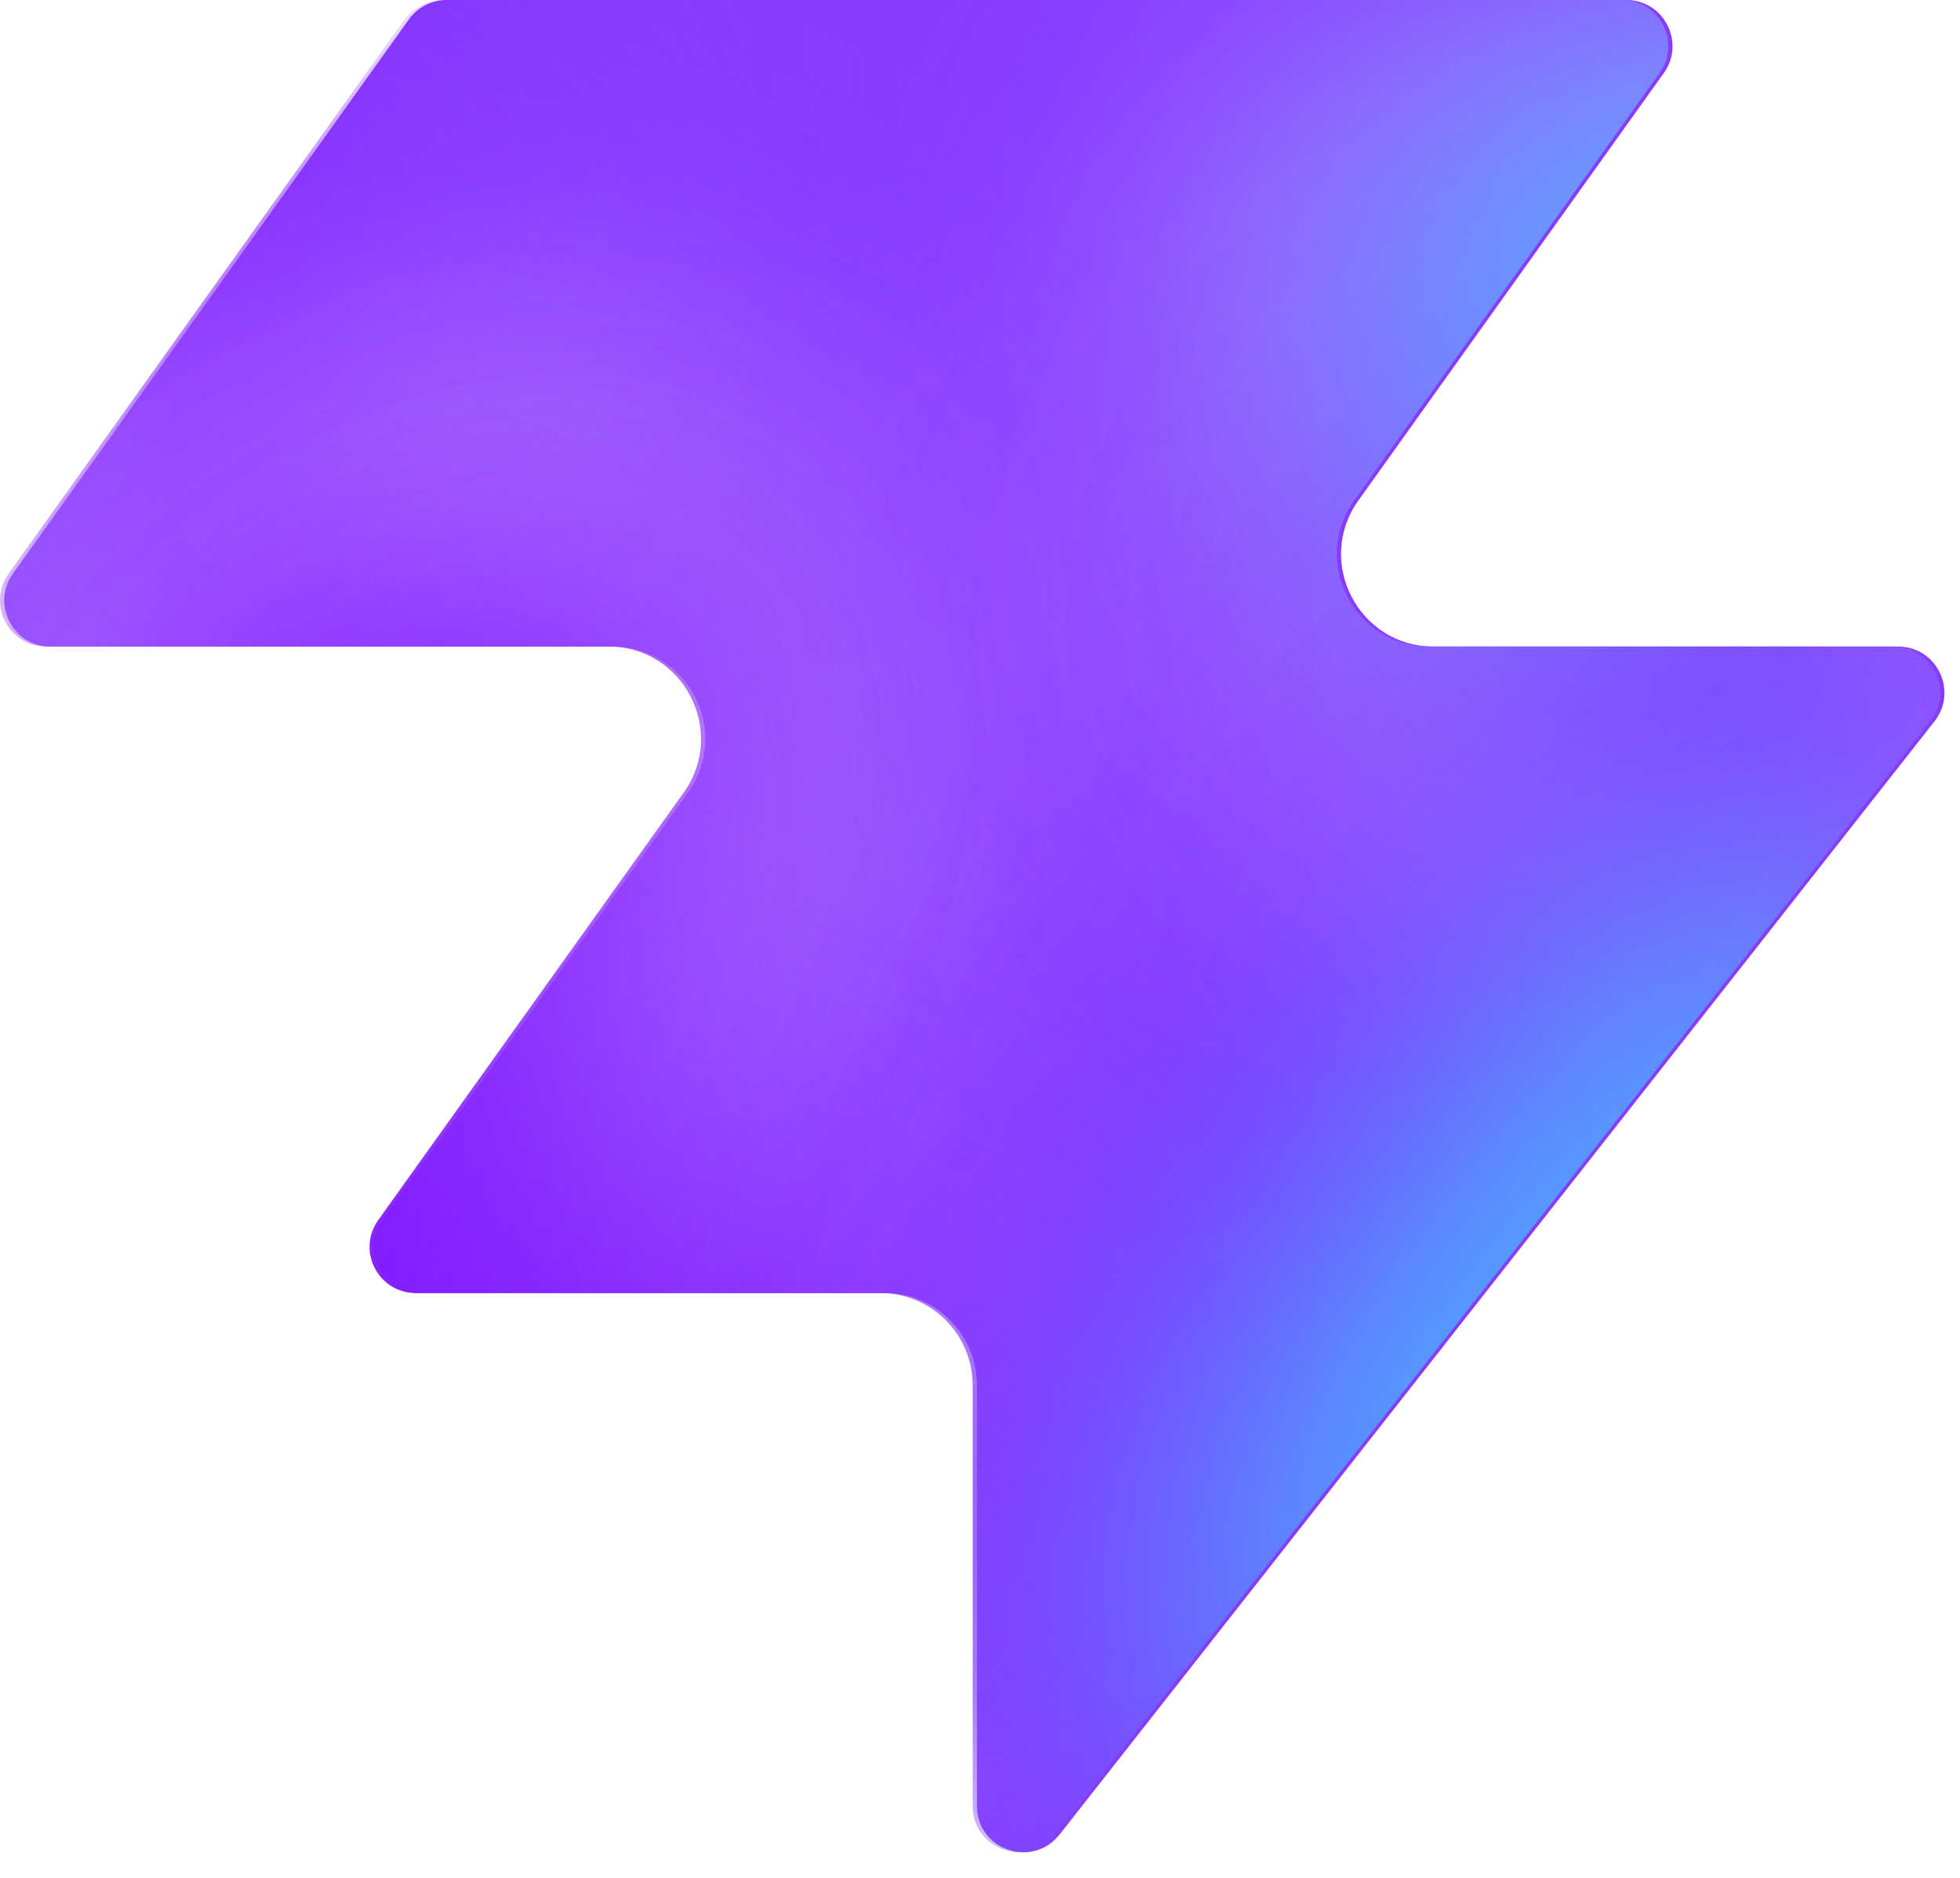
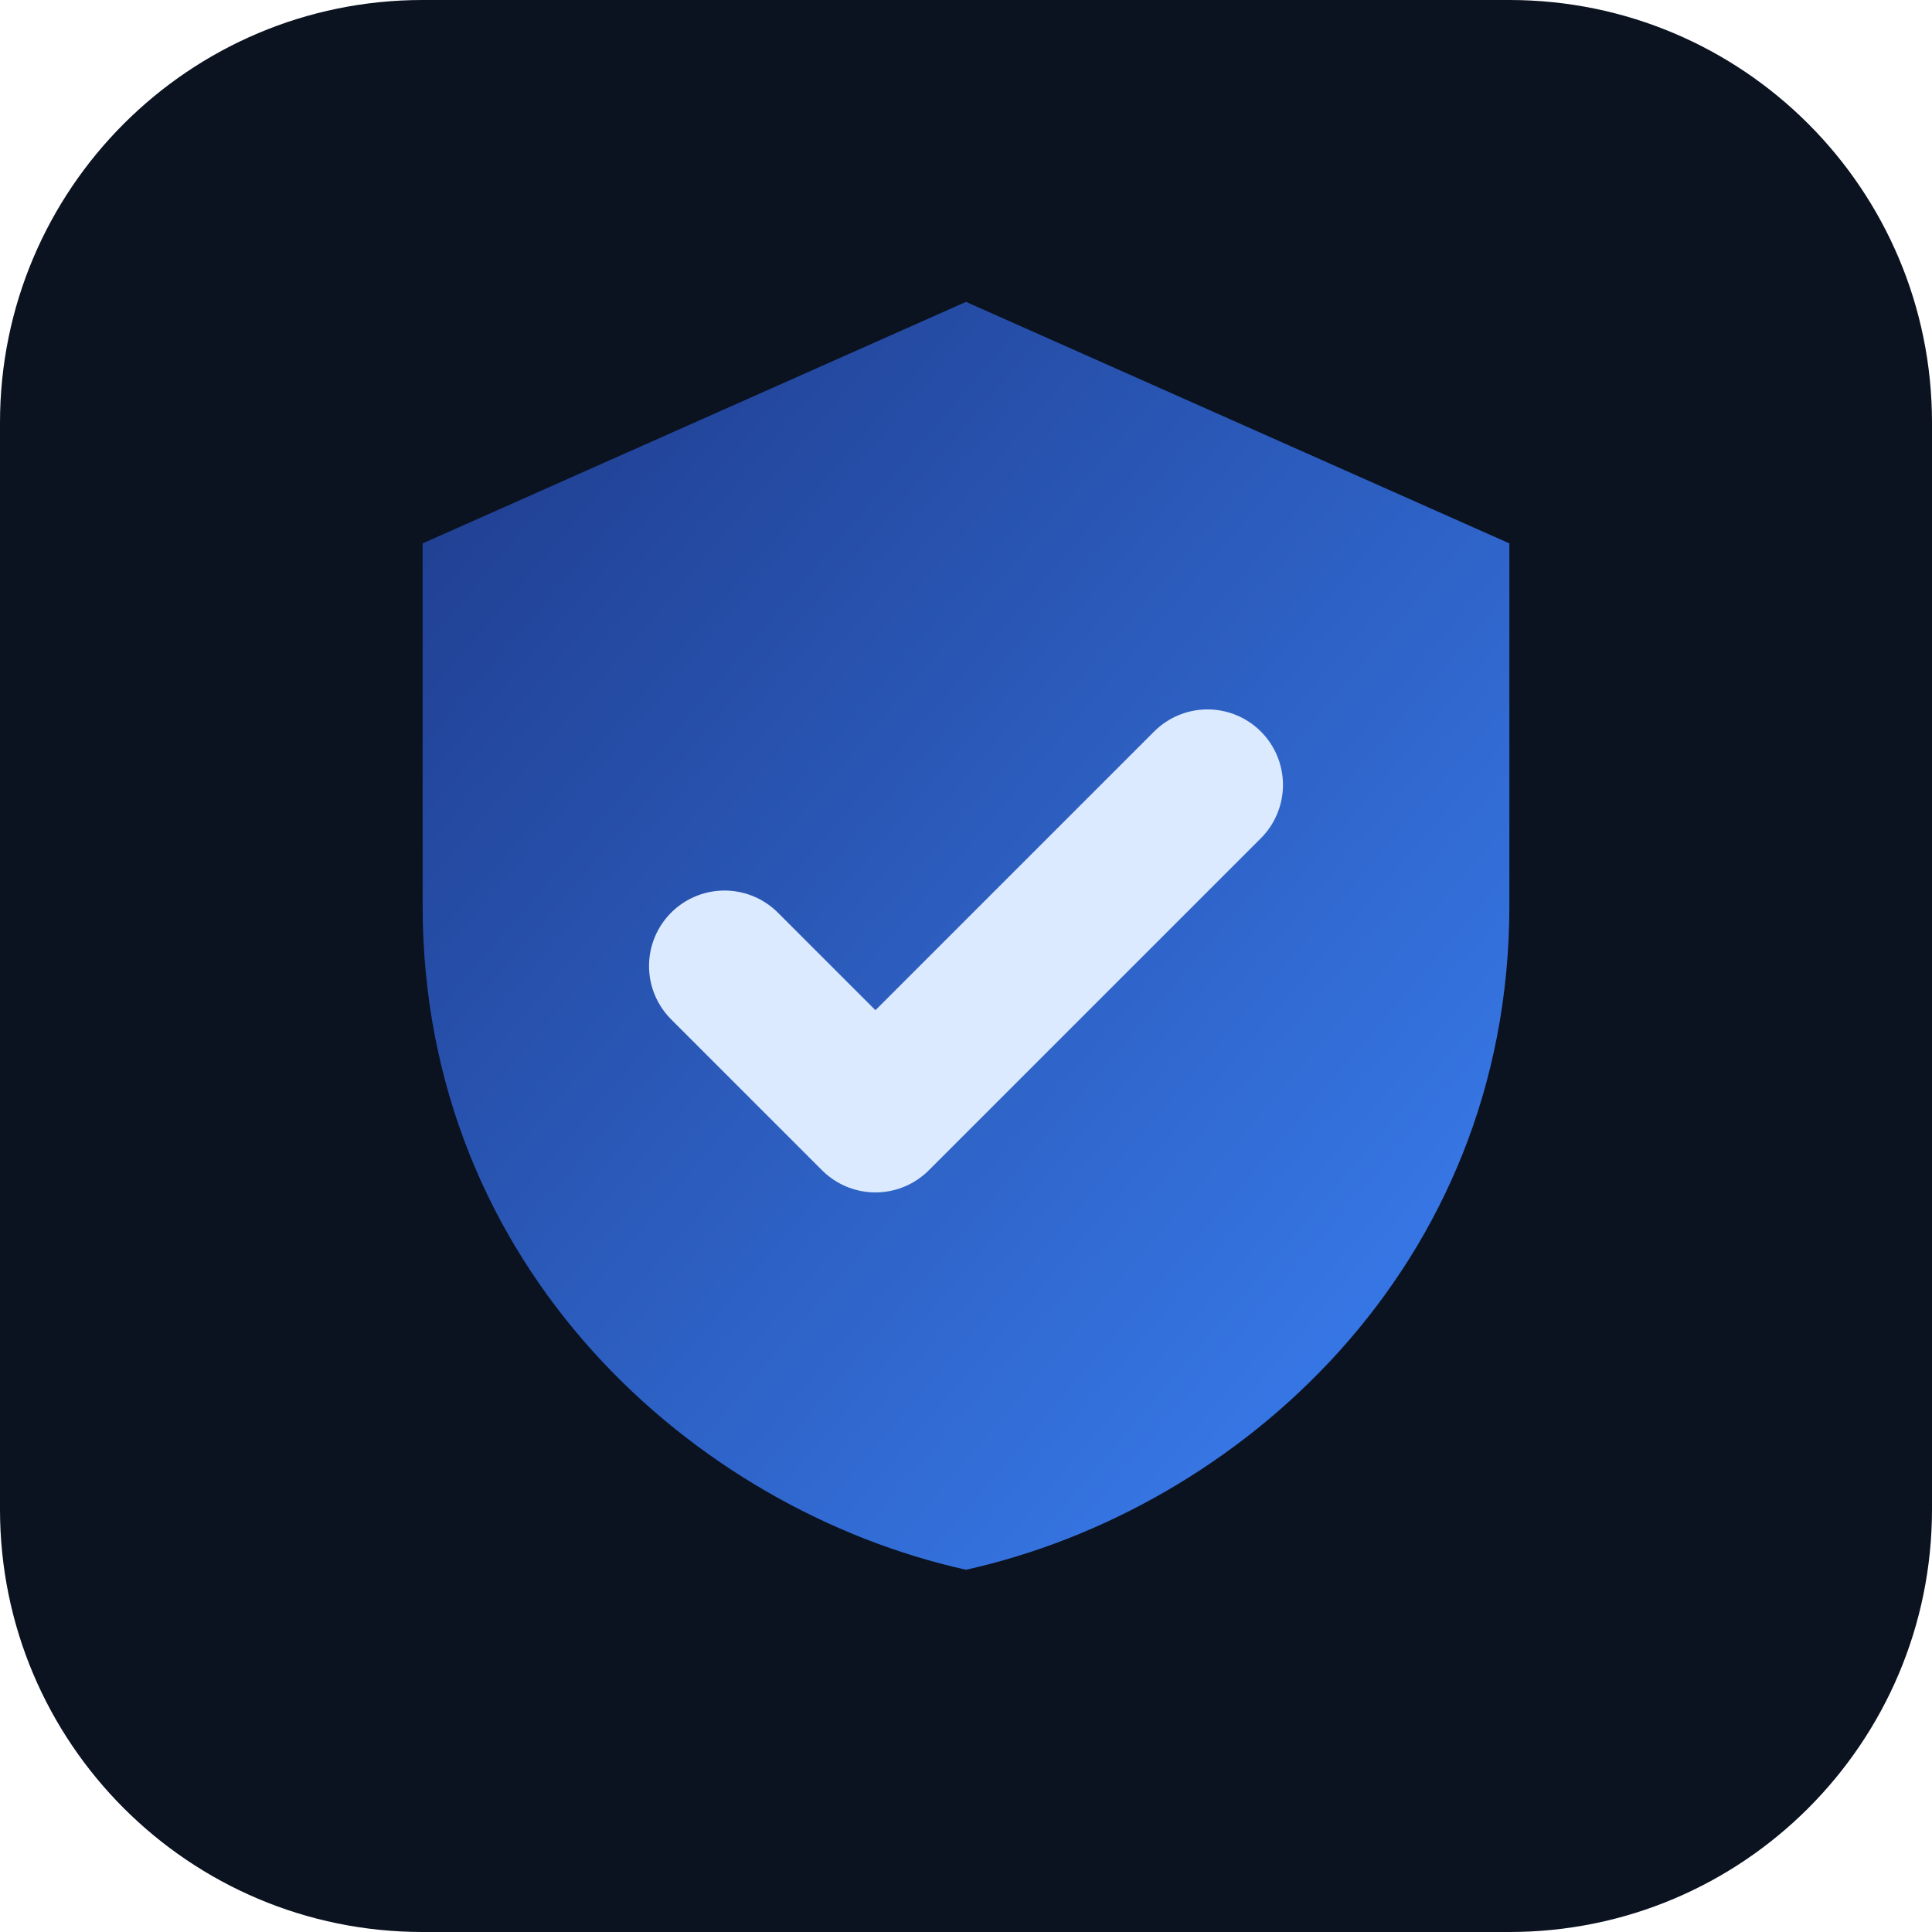
- <svg xmlns="http://www.w3.org/2000/svg" width="48" height="46" fill="none" viewBox="0 0 48 46">
-   <path fill="#863bff" d="M25.946 44.938c-.664.845-2.021.375-2.021-.698V33.937a2.26 2.26 0 0 0-2.262-2.262H10.287c-.92 0-1.456-1.04-.92-1.788l7.48-10.471c1.07-1.497 0-3.578-1.842-3.578H1.237c-.92 0-1.456-1.04-.92-1.788L10.013.474c.214-.297.556-.474.92-.474h28.894c.92 0 1.456 1.04.92 1.788l-7.48 10.471c-1.07 1.498 0 3.579 1.842 3.579h11.377c.943 0 1.473 1.088.89 1.83L25.947 44.94z" style="fill:#863bff;fill:color(display-p3 .525 .23 1);fill-opacity:1" />
-   <mask id="a" width="48" height="46" x="0" y="0" maskUnits="userSpaceOnUse" style="mask-type:alpha">
-     <path fill="#000" d="M25.842 44.938c-.664.844-2.021.375-2.021-.698V33.937a2.26 2.26 0 0 0-2.262-2.262H10.183c-.92 0-1.456-1.04-.92-1.788l7.48-10.471c1.07-1.498 0-3.579-1.842-3.579H1.133c-.92 0-1.456-1.04-.92-1.787L9.91.473c.214-.297.556-.474.92-.474h28.894c.92 0 1.456 1.04.92 1.788l-7.48 10.471c-1.07 1.498 0 3.578 1.842 3.578h11.377c.943 0 1.473 1.088.89 1.832L25.843 44.94z" style="fill:#000;fill-opacity:1" />
-   </mask>
-   <g mask="url(#a)">
-     <g filter="url(#b)">
-       <ellipse cx="5.508" cy="14.704" fill="#ede6ff" rx="5.508" ry="14.704" style="fill:#ede6ff;fill:color(display-p3 .927 .903 1);fill-opacity:1" transform="matrix(.00324 1 1 -.00324 -4.47 31.516)" />
-     </g>
-     <g filter="url(#c)">
-       <ellipse cx="10.399" cy="29.851" fill="#ede6ff" rx="10.399" ry="29.851" style="fill:#ede6ff;fill:color(display-p3 .927 .903 1);fill-opacity:1" transform="matrix(.00324 1 1 -.00324 -39.328 7.883)" />
-     </g>
-     <g filter="url(#d)">
-       <ellipse cx="5.508" cy="30.487" fill="#7e14ff" rx="5.508" ry="30.487" style="fill:#7e14ff;fill:color(display-p3 .492 .077 1);fill-opacity:1" transform="rotate(89.814 -25.913 -14.639)scale(1 -1)" />
-     </g>
-     <g filter="url(#e)">
-       <ellipse cx="5.508" cy="30.599" fill="#7e14ff" rx="5.508" ry="30.599" style="fill:#7e14ff;fill:color(display-p3 .492 .077 1);fill-opacity:1" transform="rotate(89.814 -32.644 -3.334)scale(1 -1)" />
-     </g>
-     <g filter="url(#f)">
-       <ellipse cx="5.508" cy="30.599" fill="#7e14ff" rx="5.508" ry="30.599" style="fill:#7e14ff;fill:color(display-p3 .492 .077 1);fill-opacity:1" transform="matrix(.00324 1 1 -.00324 -34.34 30.47)" />
-     </g>
-     <g filter="url(#g)">
-       <ellipse cx="14.072" cy="22.078" fill="#ede6ff" rx="14.072" ry="22.078" style="fill:#ede6ff;fill:color(display-p3 .927 .903 1);fill-opacity:1" transform="rotate(93.35 24.506 48.493)scale(-1 1)" />
-     </g>
-     <g filter="url(#h)">
-       <ellipse cx="3.47" cy="21.501" fill="#7e14ff" rx="3.47" ry="21.501" style="fill:#7e14ff;fill:color(display-p3 .492 .077 1);fill-opacity:1" transform="rotate(89.009 28.708 47.59)scale(-1 1)" />
-     </g>
-     <g filter="url(#i)">
-       <ellipse cx="3.47" cy="21.501" fill="#7e14ff" rx="3.47" ry="21.501" style="fill:#7e14ff;fill:color(display-p3 .492 .077 1);fill-opacity:1" transform="rotate(89.009 28.708 47.59)scale(-1 1)" />
-     </g>
-     <g filter="url(#j)">
-       <ellipse cx=".387" cy="8.972" fill="#7e14ff" rx="4.407" ry="29.108" style="fill:#7e14ff;fill:color(display-p3 .492 .077 1);fill-opacity:1" transform="rotate(39.51 .387 8.972)" />
-     </g>
-     <g filter="url(#k)">
-       <ellipse cx="47.523" cy="-6.092" fill="#7e14ff" rx="4.407" ry="29.108" style="fill:#7e14ff;fill:color(display-p3 .492 .077 1);fill-opacity:1" transform="rotate(37.892 47.523 -6.092)" />
-     </g>
-     <g filter="url(#l)">
-       <ellipse cx="41.412" cy="6.333" fill="#47bfff" rx="5.971" ry="9.665" style="fill:#47bfff;fill:color(display-p3 .28 .748 1);fill-opacity:1" transform="rotate(37.892 41.412 6.333)" />
-     </g>
-     <g filter="url(#m)">
-       <ellipse cx="-1.879" cy="38.332" fill="#7e14ff" rx="4.407" ry="29.108" style="fill:#7e14ff;fill:color(display-p3 .492 .077 1);fill-opacity:1" transform="rotate(37.892 -1.88 38.332)" />
-     </g>
-     <g filter="url(#n)">
-       <ellipse cx="-1.879" cy="38.332" fill="#7e14ff" rx="4.407" ry="29.108" style="fill:#7e14ff;fill:color(display-p3 .492 .077 1);fill-opacity:1" transform="rotate(37.892 -1.88 38.332)" />
-     </g>
-     <g filter="url(#o)">
-       <ellipse cx="35.651" cy="29.907" fill="#7e14ff" rx="4.407" ry="29.108" style="fill:#7e14ff;fill:color(display-p3 .492 .077 1);fill-opacity:1" transform="rotate(37.892 35.651 29.907)" />
-     </g>
-     <g filter="url(#p)">
-       <ellipse cx="38.418" cy="32.4" fill="#47bfff" rx="5.971" ry="15.297" style="fill:#47bfff;fill:color(display-p3 .28 .748 1);fill-opacity:1" transform="rotate(37.892 38.418 32.4)" />
-     </g>
-   </g>
+ <svg xmlns="http://www.w3.org/2000/svg" viewBox="0 0 64 64">
  <defs>
-     <filter id="b" width="60.045" height="41.654" x="-19.77" y="16.149" color-interpolation-filters="sRGB" filterUnits="userSpaceOnUse">
-       <feFlood flood-opacity="0" result="BackgroundImageFix" />
-       <feBlend in="SourceGraphic" in2="BackgroundImageFix" result="shape" />
-       <feGaussianBlur result="effect1_foregroundBlur_2002_17158" stdDeviation="7.659" />
-     </filter>
-     <filter id="c" width="90.34" height="51.437" x="-54.613" y="-7.533" color-interpolation-filters="sRGB" filterUnits="userSpaceOnUse">
-       <feFlood flood-opacity="0" result="BackgroundImageFix" />
-       <feBlend in="SourceGraphic" in2="BackgroundImageFix" result="shape" />
-       <feGaussianBlur result="effect1_foregroundBlur_2002_17158" stdDeviation="7.659" />
-     </filter>
-     <filter id="d" width="79.355" height="29.4" x="-49.64" y="2.03" color-interpolation-filters="sRGB" filterUnits="userSpaceOnUse">
-       <feFlood flood-opacity="0" result="BackgroundImageFix" />
-       <feBlend in="SourceGraphic" in2="BackgroundImageFix" result="shape" />
-       <feGaussianBlur result="effect1_foregroundBlur_2002_17158" stdDeviation="4.596" />
-     </filter>
-     <filter id="e" width="79.579" height="29.4" x="-45.045" y="20.029" color-interpolation-filters="sRGB" filterUnits="userSpaceOnUse">
-       <feFlood flood-opacity="0" result="BackgroundImageFix" />
-       <feBlend in="SourceGraphic" in2="BackgroundImageFix" result="shape" />
-       <feGaussianBlur result="effect1_foregroundBlur_2002_17158" stdDeviation="4.596" />
-     </filter>
-     <filter id="f" width="79.579" height="29.4" x="-43.513" y="21.178" color-interpolation-filters="sRGB" filterUnits="userSpaceOnUse">
-       <feFlood flood-opacity="0" result="BackgroundImageFix" />
-       <feBlend in="SourceGraphic" in2="BackgroundImageFix" result="shape" />
-       <feGaussianBlur result="effect1_foregroundBlur_2002_17158" stdDeviation="4.596" />
-     </filter>
-     <filter id="g" width="74.749" height="58.852" x="15.756" y="-17.901" color-interpolation-filters="sRGB" filterUnits="userSpaceOnUse">
-       <feFlood flood-opacity="0" result="BackgroundImageFix" />
-       <feBlend in="SourceGraphic" in2="BackgroundImageFix" result="shape" />
-       <feGaussianBlur result="effect1_foregroundBlur_2002_17158" stdDeviation="7.659" />
-     </filter>
-     <filter id="h" width="61.377" height="25.362" x="23.548" y="2.284" color-interpolation-filters="sRGB" filterUnits="userSpaceOnUse">
-       <feFlood flood-opacity="0" result="BackgroundImageFix" />
-       <feBlend in="SourceGraphic" in2="BackgroundImageFix" result="shape" />
-       <feGaussianBlur result="effect1_foregroundBlur_2002_17158" stdDeviation="4.596" />
-     </filter>
-     <filter id="i" width="61.377" height="25.362" x="23.548" y="2.284" color-interpolation-filters="sRGB" filterUnits="userSpaceOnUse">
-       <feFlood flood-opacity="0" result="BackgroundImageFix" />
-       <feBlend in="SourceGraphic" in2="BackgroundImageFix" result="shape" />
-       <feGaussianBlur result="effect1_foregroundBlur_2002_17158" stdDeviation="4.596" />
-     </filter>
-     <filter id="j" width="56.045" height="63.649" x="-27.636" y="-22.853" color-interpolation-filters="sRGB" filterUnits="userSpaceOnUse">
-       <feFlood flood-opacity="0" result="BackgroundImageFix" />
-       <feBlend in="SourceGraphic" in2="BackgroundImageFix" result="shape" />
-       <feGaussianBlur result="effect1_foregroundBlur_2002_17158" stdDeviation="4.596" />
-     </filter>
-     <filter id="k" width="54.814" height="64.646" x="20.116" y="-38.415" color-interpolation-filters="sRGB" filterUnits="userSpaceOnUse">
-       <feFlood flood-opacity="0" result="BackgroundImageFix" />
-       <feBlend in="SourceGraphic" in2="BackgroundImageFix" result="shape" />
-       <feGaussianBlur result="effect1_foregroundBlur_2002_17158" stdDeviation="4.596" />
-     </filter>
-     <filter id="l" width="33.541" height="35.313" x="24.641" y="-11.323" color-interpolation-filters="sRGB" filterUnits="userSpaceOnUse">
-       <feFlood flood-opacity="0" result="BackgroundImageFix" />
-       <feBlend in="SourceGraphic" in2="BackgroundImageFix" result="shape" />
-       <feGaussianBlur result="effect1_foregroundBlur_2002_17158" stdDeviation="4.596" />
-     </filter>
-     <filter id="m" width="54.814" height="64.646" x="-29.286" y="6.009" color-interpolation-filters="sRGB" filterUnits="userSpaceOnUse">
-       <feFlood flood-opacity="0" result="BackgroundImageFix" />
-       <feBlend in="SourceGraphic" in2="BackgroundImageFix" result="shape" />
-       <feGaussianBlur result="effect1_foregroundBlur_2002_17158" stdDeviation="4.596" />
-     </filter>
-     <filter id="n" width="54.814" height="64.646" x="-29.286" y="6.009" color-interpolation-filters="sRGB" filterUnits="userSpaceOnUse">
-       <feFlood flood-opacity="0" result="BackgroundImageFix" />
-       <feBlend in="SourceGraphic" in2="BackgroundImageFix" result="shape" />
-       <feGaussianBlur result="effect1_foregroundBlur_2002_17158" stdDeviation="4.596" />
-     </filter>
-     <filter id="o" width="54.814" height="64.646" x="8.244" y="-2.416" color-interpolation-filters="sRGB" filterUnits="userSpaceOnUse">
-       <feFlood flood-opacity="0" result="BackgroundImageFix" />
-       <feBlend in="SourceGraphic" in2="BackgroundImageFix" result="shape" />
-       <feGaussianBlur result="effect1_foregroundBlur_2002_17158" stdDeviation="4.596" />
-     </filter>
-     <filter id="p" width="39.409" height="43.623" x="18.713" y="10.588" color-interpolation-filters="sRGB" filterUnits="userSpaceOnUse">
-       <feFlood flood-opacity="0" result="BackgroundImageFix" />
-       <feBlend in="SourceGraphic" in2="BackgroundImageFix" result="shape" />
-       <feGaussianBlur result="effect1_foregroundBlur_2002_17158" stdDeviation="4.596" />
-     </filter>
+     <linearGradient id="g" x1="0" x2="1" y1="0" y2="1">
+       <stop offset="0" stop-color="#1e3a8a" />
+       <stop offset="1" stop-color="#3b82f6" />
+     </linearGradient>
  </defs>
+   <rect width="64" height="64" rx="14" fill="#0b1220" />
+   <path d="M32 10L14 18v12c0 12 9 20 18 22 9-2 18-10 18-22V18L32 10z" fill="url(#g)" />
+   <path d="M24 32l5 5 11-11" fill="none" stroke="#dbeafe" stroke-width="5" stroke-linecap="round" stroke-linejoin="round" />
</svg>
